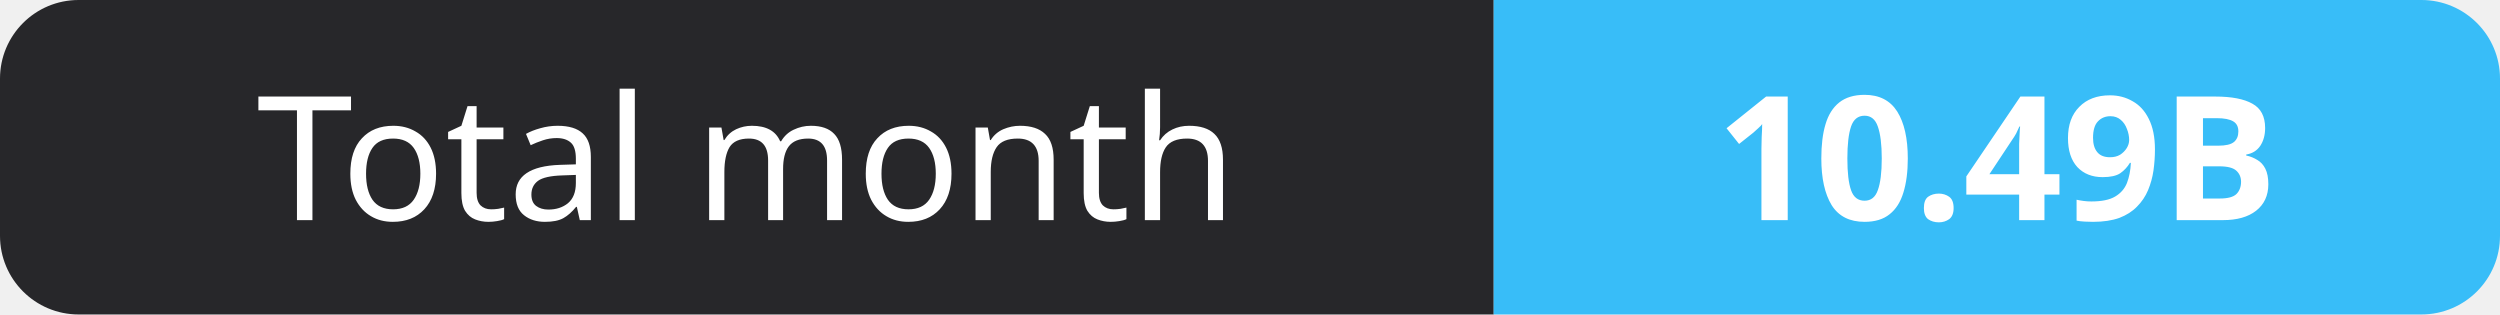
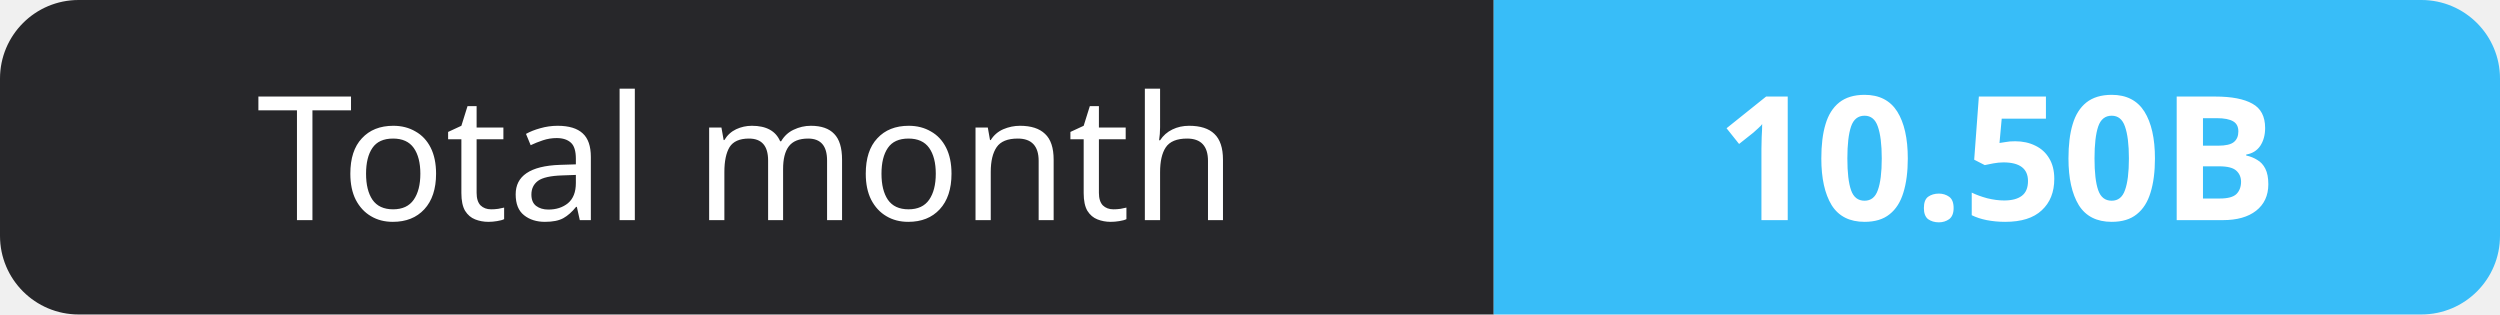
- <svg xmlns="http://www.w3.org/2000/svg" width="159" height="20" role="img" aria-label="Total month: 10.49B">
+ <svg xmlns="http://www.w3.org/2000/svg" width="159" height="20" role="img" aria-label="Total month: 10.50B">
  <clipPath id="r">
    <rect width="159" height="20" rx="5" fill="#fff" />
  </clipPath>
  <g clip-path="url(#r)">
    <rect width="95" height="20" fill="#27272a" />
    <rect x="95" width="64" height="20" fill="#38bdf8" />
  </g>
  <g fill="#fff" text-anchor="middle" font-family="Verdana,Geneva,sans-serif" font-size="11">
    <text x="47.5" y="14">Total month</text>
-     <text x="127.0" y="14" font-weight="700">10.49B</text>
+     <text x="127.0" y="14" font-weight="700">10.50B</text>
  </g>
</svg>
